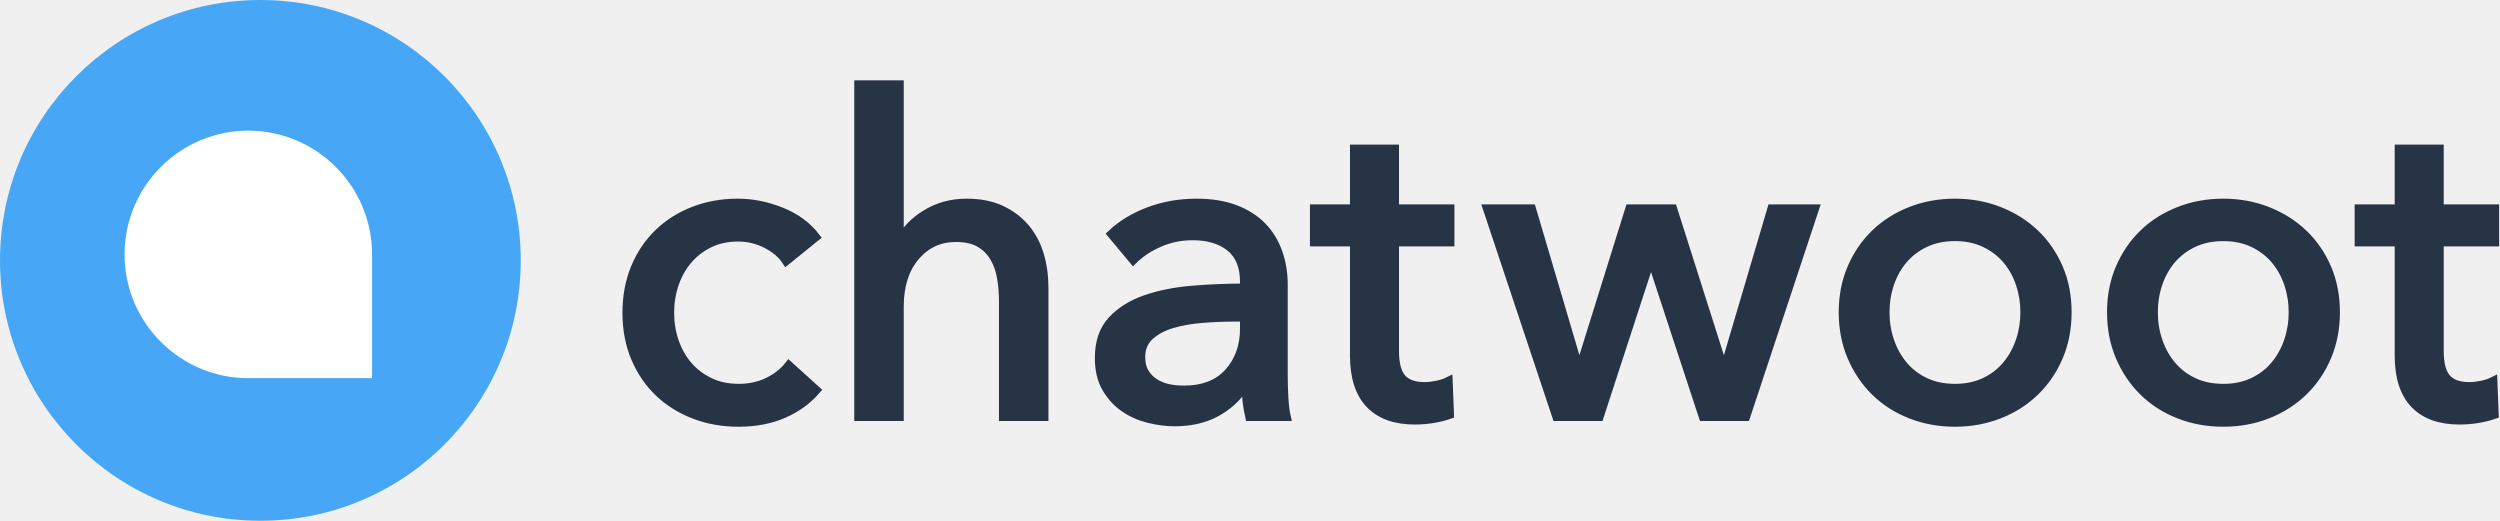
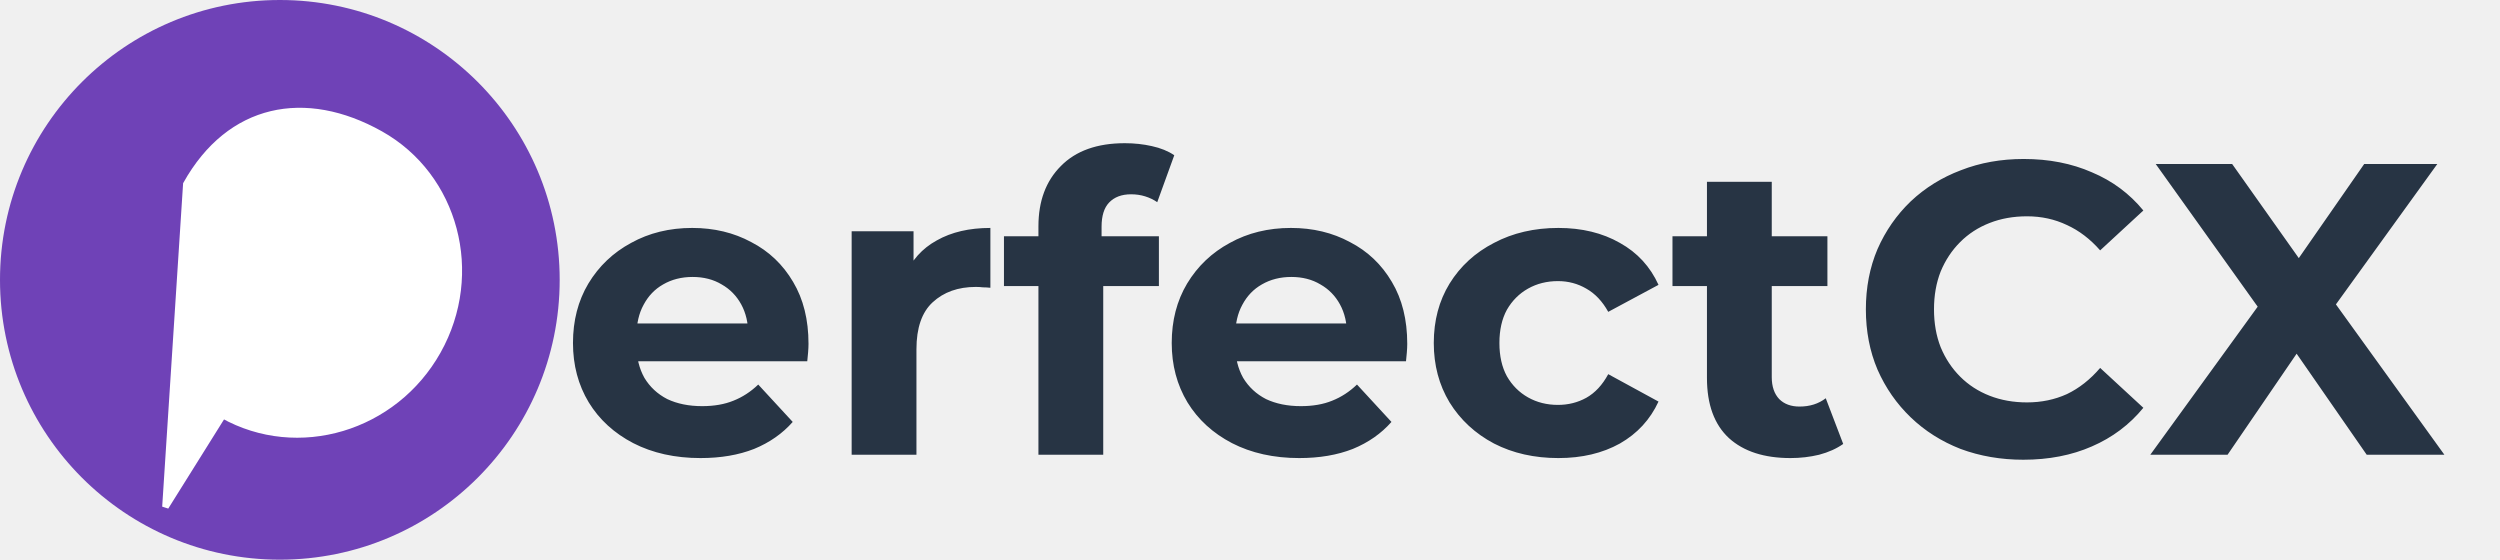
- <svg xmlns="http://www.w3.org/2000/svg" width="2458px" height="512px" viewBox="0 0 2458 512" version="1.1">
-   <g id="Logo" stroke="none" stroke-width="1" fill="none" fill-rule="evenodd">
-     <g id="on_white" fill-rule="nonzero">
-       <g id="woot-log">
-         <circle id="Oval" fill="#47A7F6" cx="256" cy="256" r="256" />
-         <path d="M362.808,368.808 L244.123,368.808 C178.699,368.808 125.457,315.562 125.457,250.122 C125.457,184.703 178.699,131.457 244.124,131.457 C309.565,131.457 362.808,184.703 362.808,250.122 L362.808,368.808 Z" id="Fill-1" stroke="#FFFFFF" stroke-width="6" fill="#FFFFFF" />
-       </g>
-       <path d="M772.982,256.848 C768.658,250.217 762.171,244.667 753.522,240.198 C744.872,235.73 735.647,233.495 725.844,233.495 C715.177,233.495 705.735,235.513 697.518,239.55 C689.302,243.586 682.31,248.992 676.544,255.767 C670.778,262.542 666.381,270.398 663.354,279.336 C660.327,288.273 658.813,297.643 658.813,307.446 C658.813,317.248 660.327,326.618 663.354,335.555 C666.381,344.493 670.778,352.349 676.544,359.124 C682.31,365.899 689.374,371.305 697.735,375.341 C706.095,379.378 715.609,381.396 726.277,381.396 C736.656,381.396 746.098,379.378 754.603,375.341 C763.108,371.305 770.099,365.827 775.577,358.908 L802.822,383.558 C794.173,393.649 783.361,401.505 770.387,407.127 C757.414,412.749 742.71,415.56 726.277,415.56 C710.42,415.56 695.789,412.965 682.382,407.776 C668.976,402.586 657.372,395.307 647.569,385.937 C637.767,376.567 630.055,365.251 624.433,351.989 C618.811,338.727 616,323.879 616,307.446 C616,291.3 618.739,276.597 624.217,263.335 C629.695,250.073 637.335,238.685 647.137,229.171 C656.939,219.657 668.544,212.305 681.95,207.115 C695.356,201.926 709.843,199.331 725.412,199.331 C739.827,199.331 754.17,202.214 768.441,207.98 C782.713,213.746 794.028,222.107 802.389,233.063 L772.982,256.848 Z M885.421,236.09 C890.322,225.999 898.683,217.35 910.504,210.143 C922.324,202.935 935.586,199.331 950.29,199.331 C963.552,199.331 974.94,201.565 984.454,206.034 C993.968,210.503 1001.896,216.485 1008.239,223.981 C1014.582,231.477 1019.267,240.27 1022.294,250.361 C1025.321,260.452 1026.835,271.263 1026.835,282.795 L1026.835,409.938 L986.184,409.938 L986.184,296.634 C986.184,288.273 985.535,280.345 984.238,272.849 C982.94,265.353 980.562,258.722 977.102,252.956 C973.643,247.19 968.958,242.577 963.047,239.117 C957.137,235.658 949.425,233.928 939.911,233.928 C923.766,233.928 910.504,240.054 900.125,252.307 C889.746,264.56 884.556,280.921 884.556,301.391 L884.556,409.938 L843.905,409.938 L843.905,83 L884.556,83 L884.556,236.09 L885.421,236.09 Z M1223.171,277.174 C1223.171,261.893 1218.558,250.577 1209.332,243.226 C1200.106,235.874 1187.853,232.198 1172.573,232.198 C1161.041,232.198 1150.157,234.432 1139.923,238.901 C1129.688,243.37 1121.111,249.064 1114.191,255.983 L1092.568,230.036 C1102.659,220.522 1114.984,213.026 1129.544,207.548 C1144.103,202.07 1159.743,199.331 1176.465,199.331 C1191.169,199.331 1203.926,201.421 1214.738,205.602 C1225.549,209.782 1234.415,215.476 1241.334,222.684 C1248.253,229.892 1253.443,238.396 1256.902,248.199 C1260.362,258.001 1262.092,268.524 1262.092,279.768 L1262.092,369.287 C1262.092,376.206 1262.308,383.486 1262.741,391.126 C1263.173,398.766 1263.966,405.037 1265.119,409.938 L1228.36,409.938 C1226.054,400.136 1224.9,390.333 1224.9,380.531 L1223.603,380.531 C1216.107,391.487 1206.665,399.991 1195.277,406.046 C1183.889,412.1 1170.411,415.128 1154.842,415.128 C1146.77,415.128 1138.337,414.046 1129.544,411.884 C1120.75,409.722 1112.75,406.19 1105.542,401.289 C1098.334,396.388 1092.352,389.901 1087.595,381.828 C1082.838,373.756 1080.46,363.809 1080.46,351.989 C1080.46,336.42 1084.64,324.095 1093.001,315.014 C1101.362,305.932 1112.317,299.013 1125.868,294.256 C1139.418,289.499 1154.698,286.399 1171.708,284.958 C1188.718,283.516 1205.872,282.795 1223.171,282.795 L1223.171,277.174 Z M1213.224,312.203 C1203.133,312.203 1192.682,312.635 1181.871,313.5 C1171.059,314.365 1161.257,316.095 1152.464,318.689 C1143.67,321.284 1136.391,325.176 1130.625,330.366 C1124.859,335.555 1121.976,342.475 1121.976,351.124 C1121.976,357.178 1123.201,362.224 1125.651,366.26 C1128.102,370.296 1131.345,373.612 1135.382,376.206 C1139.418,378.801 1143.887,380.603 1148.788,381.612 C1153.689,382.621 1158.734,383.126 1163.924,383.126 C1182.952,383.126 1197.584,377.432 1207.818,366.044 C1218.053,354.655 1223.171,340.312 1223.171,323.014 L1223.171,312.203 L1213.224,312.203 Z M1425.993,238.252 L1371.504,238.252 L1371.504,345.069 C1371.504,357.467 1373.81,366.332 1378.423,371.666 C1383.036,376.999 1390.388,379.666 1400.478,379.666 C1404.226,379.666 1408.263,379.234 1412.587,378.369 C1416.912,377.504 1420.804,376.206 1424.264,374.477 L1425.561,407.776 C1420.66,409.506 1415.254,410.875 1409.344,411.884 C1403.433,412.893 1397.307,413.398 1390.964,413.398 C1371.648,413.398 1356.872,408.064 1346.637,397.397 C1336.402,386.729 1331.285,370.729 1331.285,349.394 L1331.285,238.252 L1291.931,238.252 L1291.931,204.953 L1331.285,204.953 L1331.285,146.139 L1371.504,146.139 L1371.504,204.953 L1425.993,204.953 L1425.993,238.252 Z M1506.078,204.953 L1552.351,361.503 L1553.216,361.503 L1602.083,204.953 L1644.897,204.953 L1694.629,361.503 L1695.494,361.503 L1741.767,204.953 L1784.581,204.953 L1716.685,409.938 L1674.304,409.938 L1623.706,255.983 L1622.841,255.983 L1572.676,409.938 L1530.295,409.938 L1461.967,204.953 L1506.078,204.953 Z M2032.811,307.013 C2032.811,322.87 2030,337.429 2024.378,350.691 C2018.756,363.953 2010.972,375.413 2001.026,385.072 C1991.079,394.73 1979.331,402.226 1965.78,407.56 C1952.23,412.893 1937.671,415.56 1922.102,415.56 C1906.534,415.56 1891.974,412.893 1878.424,407.56 C1864.873,402.226 1853.197,394.73 1843.395,385.072 C1833.592,375.413 1825.88,363.953 1820.258,350.691 C1814.636,337.429 1811.825,322.87 1811.825,307.013 C1811.825,291.156 1814.636,276.669 1820.258,263.551 C1825.88,250.433 1833.592,239.117 1843.395,229.603 C1853.197,220.089 1864.873,212.665 1878.424,207.332 C1891.974,201.998 1906.534,199.331 1922.102,199.331 C1937.671,199.331 1952.23,201.998 1965.78,207.332 C1979.331,212.665 1991.079,220.089 2001.026,229.603 C2010.972,239.117 2018.756,250.433 2024.378,263.551 C2030,276.669 2032.811,291.156 2032.811,307.013 Z M1990.43,307.013 C1990.43,297.211 1988.917,287.841 1985.89,278.903 C1982.862,269.966 1978.466,262.11 1972.7,255.334 C1966.934,248.559 1959.798,243.154 1951.293,239.117 C1942.788,235.081 1933.058,233.063 1922.102,233.063 C1911.146,233.063 1901.416,235.081 1892.911,239.117 C1884.406,243.154 1877.271,248.559 1871.505,255.334 C1865.738,262.11 1861.342,269.966 1858.315,278.903 C1855.287,287.841 1853.774,297.211 1853.774,307.013 C1853.774,316.816 1855.287,326.185 1858.315,335.123 C1861.342,344.06 1865.738,351.989 1871.505,358.908 C1877.271,365.827 1884.406,371.305 1892.911,375.341 C1901.416,379.378 1911.146,381.396 1922.102,381.396 C1933.058,381.396 1942.788,379.378 1951.293,375.341 C1959.798,371.305 1966.934,365.827 1972.7,358.908 C1978.466,351.989 1982.862,344.06 1985.89,335.123 C1988.917,326.185 1990.43,316.816 1990.43,307.013 Z M2296.611,307.013 C2296.611,322.87 2293.8,337.429 2288.178,350.691 C2282.556,363.953 2274.771,375.413 2264.825,385.072 C2254.878,394.73 2243.13,402.226 2229.58,407.56 C2216.029,412.893 2201.47,415.56 2185.901,415.56 C2170.333,415.56 2155.774,412.893 2142.223,407.56 C2128.673,402.226 2116.996,394.73 2107.194,385.072 C2097.392,375.413 2089.68,363.953 2084.058,350.691 C2078.436,337.429 2075.625,322.87 2075.625,307.013 C2075.625,291.156 2078.436,276.669 2084.058,263.551 C2089.68,250.433 2097.392,239.117 2107.194,229.603 C2116.996,220.089 2128.673,212.665 2142.223,207.332 C2155.774,201.998 2170.333,199.331 2185.901,199.331 C2201.47,199.331 2216.029,201.998 2229.58,207.332 C2243.13,212.665 2254.878,220.089 2264.825,229.603 C2274.771,239.117 2282.556,250.433 2288.178,263.551 C2293.8,276.669 2296.611,291.156 2296.611,307.013 Z M2254.23,307.013 C2254.23,297.211 2252.716,287.841 2249.689,278.903 C2246.662,269.966 2242.265,262.11 2236.499,255.334 C2230.733,248.559 2223.597,243.154 2215.092,239.117 C2206.587,235.081 2196.857,233.063 2185.901,233.063 C2174.946,233.063 2165.215,235.081 2156.71,239.117 C2148.205,243.154 2141.07,248.559 2135.304,255.334 C2129.538,262.11 2125.141,269.966 2122.114,278.903 C2119.087,287.841 2117.573,297.211 2117.573,307.013 C2117.573,316.816 2119.087,326.185 2122.114,335.123 C2125.141,344.06 2129.538,351.989 2135.304,358.908 C2141.07,365.827 2148.205,371.305 2156.71,375.341 C2165.215,379.378 2174.946,381.396 2185.901,381.396 C2196.857,381.396 2206.587,379.378 2215.092,375.341 C2223.597,371.305 2230.733,365.827 2236.499,358.908 C2242.265,351.989 2246.662,344.06 2249.689,335.123 C2252.716,326.185 2254.23,316.816 2254.23,307.013 Z M2453.16,238.252 L2398.671,238.252 L2398.671,345.069 C2398.671,357.467 2400.977,366.332 2405.59,371.666 C2410.203,376.999 2417.554,379.666 2427.645,379.666 C2431.393,379.666 2435.429,379.234 2439.754,378.369 C2444.079,377.504 2447.971,376.206 2451.43,374.477 L2452.728,407.776 C2447.827,409.506 2442.421,410.875 2436.511,411.884 C2430.6,412.893 2424.474,413.398 2418.131,413.398 C2398.815,413.398 2384.039,408.064 2373.804,397.397 C2363.569,386.729 2358.452,370.729 2358.452,349.394 L2358.452,238.252 L2319.098,238.252 L2319.098,204.953 L2358.452,204.953 L2358.452,146.139 L2398.671,146.139 L2398.671,204.953 L2453.16,204.953 L2453.16,238.252 Z" id="chatwoot" stroke="#273445" stroke-width="8" fill="#273444" />
-     </g>
-   </g>
+ <svg xmlns="http://www.w3.org/2000/svg" width="2287" height="512" viewBox="0 0 2287 512" fill="none">
+   <path d="M256 512C397.385 512 512 397.385 512 256C512 114.615 397.385 0 256 0C114.615 0 0 114.615 0 256C0 397.385 114.615 512 256 512Z" fill="#6F42B7" />
+   <path d="M151.369 463.663L170.459 168.463C210.157 97.627 279.204 84.249 347.892 122.744C416.558 161.227 440.141 250.196 400.443 321.033C360.734 391.888 272.537 418.213 203.871 379.731L151.369 463.663Z" fill="white" stroke="white" stroke-width="6" />
+   <path d="M640.82 419.04C617.513 419.04 596.993 414.48 579.26 405.36C561.78 396.24 548.227 383.827 538.6 368.12C528.973 352.16 524.16 334.047 524.16 313.78C524.16 293.26 528.847 275.147 538.22 259.44C547.847 243.48 560.893 231.067 577.36 222.2C593.827 213.08 612.447 208.52 633.22 208.52C653.233 208.52 671.22 212.827 687.18 221.44C703.393 229.8 716.187 241.96 725.56 257.92C734.933 273.627 739.62 292.5 739.62 314.54C739.62 316.82 739.493 319.48 739.24 322.52C738.987 325.307 738.733 327.967 738.48 330.5H572.42V295.92H707.32L684.52 306.18C684.52 295.54 682.367 286.293 678.06 278.44C673.753 270.587 667.8 264.507 660.2 260.2C652.6 255.64 643.733 253.36 633.6 253.36C623.467 253.36 614.473 255.64 606.62 260.2C599.02 264.507 593.067 270.713 588.76 278.82C584.453 286.673 582.3 296.047 582.3 306.94V316.06C582.3 327.207 584.707 337.087 589.52 345.7C594.587 354.06 601.553 360.52 610.42 365.08C619.54 369.387 630.18 371.54 642.34 371.54C653.233 371.54 662.733 369.893 670.84 366.6C679.2 363.307 686.8 358.367 693.64 351.78L725.18 385.98C715.807 396.62 704.027 404.853 689.84 410.68C675.653 416.253 659.313 419.04 640.82 419.04ZM779.087 416V211.56H835.707V269.32L827.727 252.6C833.807 238.16 843.56 227.267 856.987 219.92C870.413 212.32 886.753 208.52 906.007 208.52V263.24C903.473 262.987 901.193 262.86 899.167 262.86C897.14 262.607 894.987 262.48 892.707 262.48C876.493 262.48 863.32 267.167 853.187 276.54C843.307 285.66 838.367 299.973 838.367 319.48V416H779.087ZM949.959 416V207C949.959 183.947 956.799 165.58 970.479 151.9C984.159 137.967 1003.67 131 1029 131C1037.61 131 1045.85 131.887 1053.7 133.66C1061.81 135.433 1068.65 138.22 1074.22 142.02L1058.64 184.96C1055.35 182.68 1051.67 180.907 1047.62 179.64C1043.57 178.373 1039.26 177.74 1034.7 177.74C1026.09 177.74 1019.37 180.273 1014.56 185.34C1010 190.153 1007.72 197.5 1007.72 207.38V226.38L1009.24 251.84V416H949.959ZM918.419 261.72V216.12H1060.16V261.72H918.419ZM1188.55 419.04C1165.25 419.04 1144.73 414.48 1126.99 405.36C1109.51 396.24 1095.96 383.827 1086.33 368.12C1076.71 352.16 1071.89 334.047 1071.89 313.78C1071.89 293.26 1076.58 275.147 1085.95 259.44C1095.58 243.48 1108.63 231.067 1125.09 222.2C1141.56 213.08 1160.18 208.52 1180.95 208.52C1200.97 208.52 1218.95 212.827 1234.91 221.44C1251.13 229.8 1263.92 241.96 1273.29 257.92C1282.67 273.627 1287.35 292.5 1287.35 314.54C1287.35 316.82 1287.23 319.48 1286.97 322.52C1286.72 325.307 1286.47 327.967 1286.21 330.5H1120.15V295.92H1255.05L1232.25 306.18C1232.25 295.54 1230.1 286.293 1225.79 278.44C1221.49 270.587 1215.53 264.507 1207.93 260.2C1200.33 255.64 1191.47 253.36 1181.33 253.36C1171.2 253.36 1162.21 255.64 1154.35 260.2C1146.75 264.507 1140.8 270.713 1136.49 278.82C1132.19 286.673 1130.03 296.047 1130.03 306.94V316.06C1130.03 327.207 1132.44 337.087 1137.25 345.7C1142.32 354.06 1149.29 360.52 1158.15 365.08C1167.27 369.387 1177.91 371.54 1190.07 371.54C1200.97 371.54 1210.47 369.893 1218.57 366.6C1226.93 363.307 1234.53 358.367 1241.37 351.78L1272.91 385.98C1263.54 396.62 1251.76 404.853 1237.57 410.68C1223.39 416.253 1207.05 419.04 1188.55 419.04ZM1425.62 419.04C1403.58 419.04 1383.95 414.607 1366.72 405.74C1349.49 396.62 1335.94 384.08 1326.06 368.12C1316.43 352.16 1311.62 334.047 1311.62 313.78C1311.62 293.26 1316.43 275.147 1326.06 259.44C1335.94 243.48 1349.49 231.067 1366.72 222.2C1383.95 213.08 1403.58 208.52 1425.62 208.52C1447.15 208.52 1465.9 213.08 1481.86 222.2C1497.82 231.067 1509.6 243.86 1517.2 260.58L1471.22 285.28C1465.9 275.653 1459.19 268.56 1451.08 264C1443.23 259.44 1434.61 257.16 1425.24 257.16C1415.11 257.16 1405.99 259.44 1397.88 264C1389.77 268.56 1383.31 275.02 1378.5 283.38C1373.94 291.74 1371.66 301.873 1371.66 313.78C1371.66 325.687 1373.94 335.82 1378.5 344.18C1383.31 352.54 1389.77 359 1397.88 363.56C1405.99 368.12 1415.11 370.4 1425.24 370.4C1434.61 370.4 1443.23 368.247 1451.08 363.94C1459.19 359.38 1465.9 352.16 1471.22 342.28L1517.2 367.36C1509.6 383.827 1497.82 396.62 1481.86 405.74C1465.9 414.607 1447.15 419.04 1425.62 419.04ZM1637.9 419.04C1613.83 419.04 1595.09 412.96 1581.66 400.8C1568.23 388.387 1561.52 370.02 1561.52 345.7V166.34H1620.8V344.94C1620.8 353.553 1623.08 360.267 1627.64 365.08C1632.2 369.64 1638.41 371.92 1646.26 371.92C1655.63 371.92 1663.61 369.387 1670.2 364.32L1686.16 406.12C1680.08 410.427 1672.73 413.72 1664.12 416C1655.76 418.027 1647.02 419.04 1637.9 419.04ZM1529.98 261.72V216.12H1671.72V261.72H1529.98ZM1850.92 420.56C1830.4 420.56 1811.27 417.267 1793.54 410.68C1776.06 403.84 1760.86 394.213 1747.94 381.8C1735.02 369.387 1724.88 354.82 1717.54 338.1C1710.44 321.38 1706.9 303.013 1706.9 283C1706.9 262.987 1710.44 244.62 1717.54 227.9C1724.88 211.18 1735.02 196.613 1747.94 184.2C1761.11 171.787 1776.44 162.287 1793.92 155.7C1811.4 148.86 1830.52 145.44 1851.3 145.44C1874.35 145.44 1895.12 149.493 1913.62 157.6C1932.36 165.453 1948.07 177.107 1960.74 192.56L1921.22 229.04C1912.1 218.653 1901.96 210.927 1890.82 205.86C1879.67 200.54 1867.51 197.88 1854.34 197.88C1841.92 197.88 1830.52 199.907 1820.14 203.96C1809.75 208.013 1800.76 213.84 1793.16 221.44C1785.56 229.04 1779.6 238.033 1775.3 248.42C1771.24 258.807 1769.22 270.333 1769.22 283C1769.22 295.667 1771.24 307.193 1775.3 317.58C1779.6 327.967 1785.56 336.96 1793.16 344.56C1800.76 352.16 1809.75 357.987 1820.14 362.04C1830.52 366.093 1841.92 368.12 1854.34 368.12C1867.51 368.12 1879.67 365.587 1890.82 360.52C1901.96 355.2 1912.1 347.22 1921.22 336.58L1960.74 373.06C1948.07 388.513 1932.36 400.293 1913.62 408.4C1895.12 416.507 1874.22 420.56 1850.92 420.56ZM1967.09 416L2081.47 258.3V303.14L1972.03 150H2041.95L2117.57 256.78L2088.31 257.16L2162.79 150H2229.67L2120.99 300.48V256.4L2236.13 416H2165.07L2086.79 303.14H2114.91L2037.77 416H1967.09Z" fill="#273444" />
</svg>
